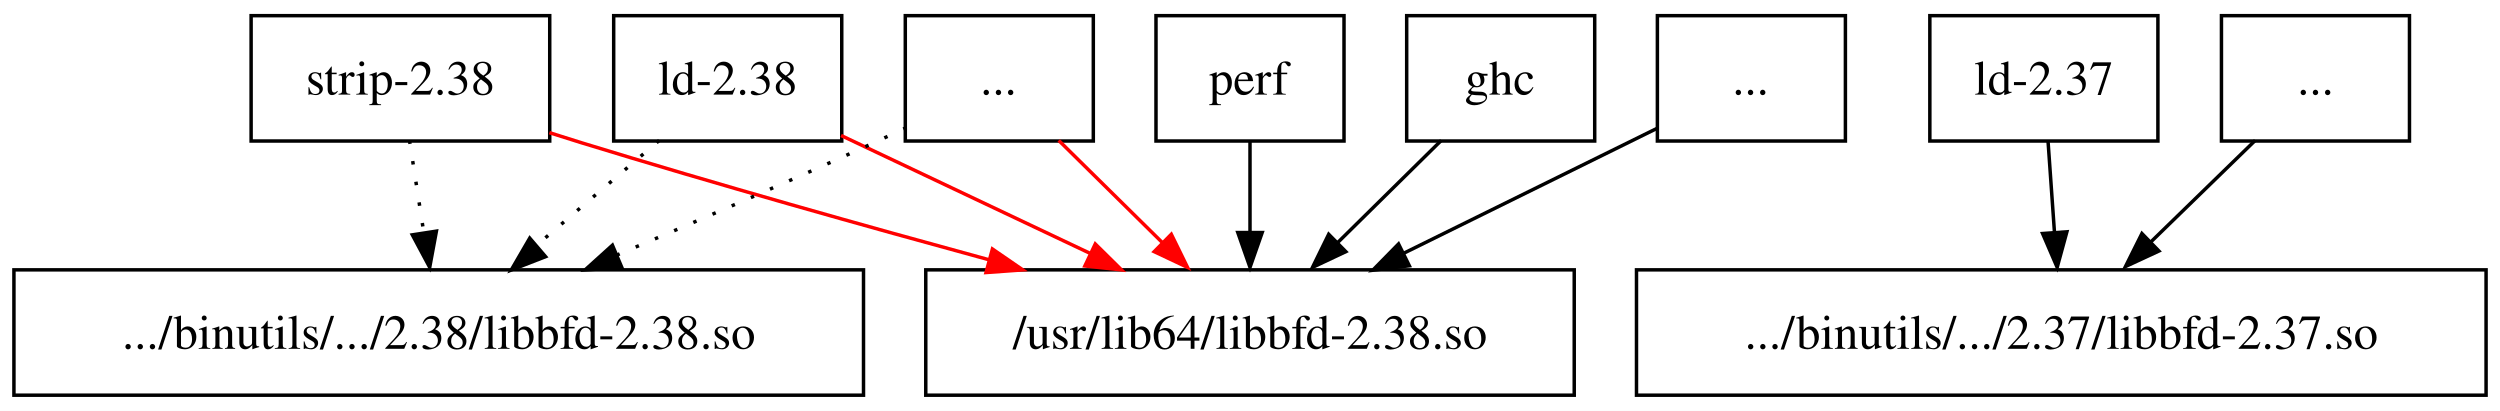
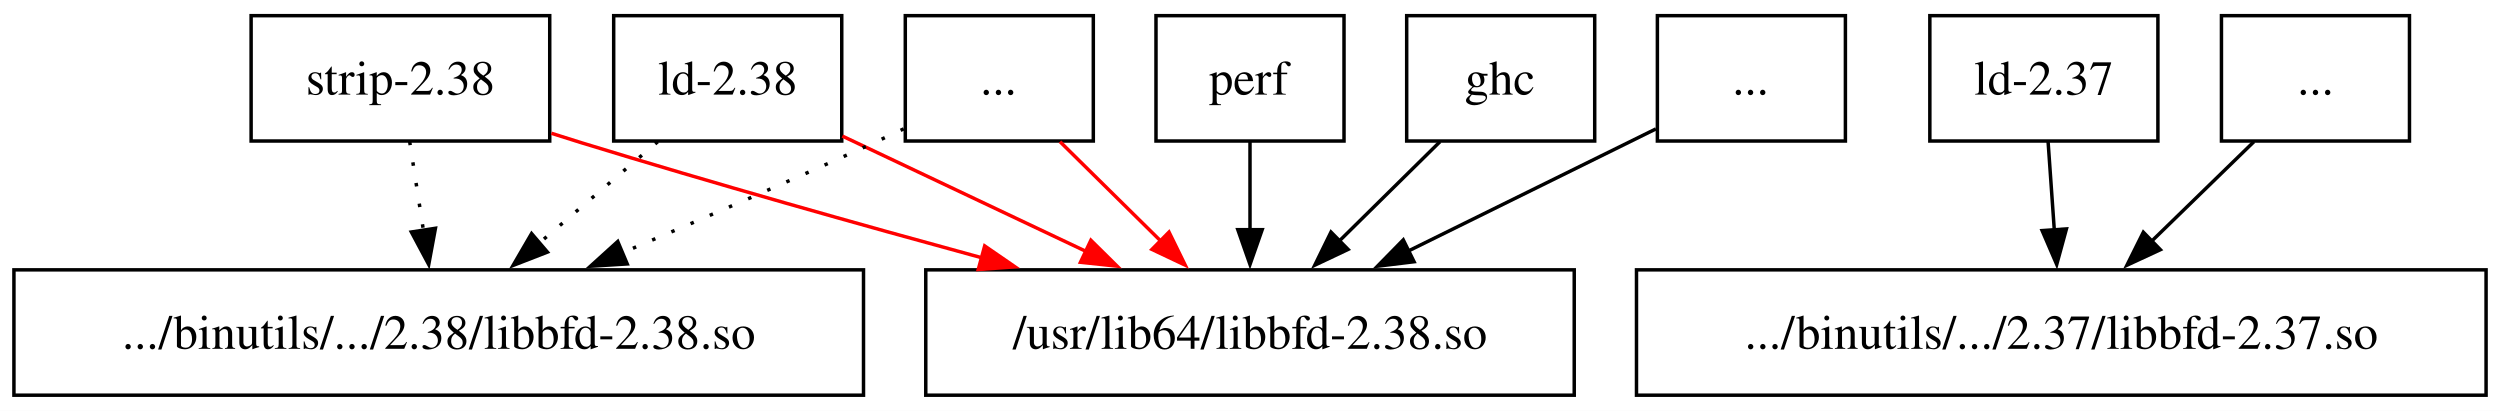
<svg xmlns="http://www.w3.org/2000/svg" width="718pt" height="118pt" viewBox="0.00 0.00 718.00 118.00">
  <g id="graph0" class="graph" transform="scale(1 1) rotate(0) translate(4 114)">
    <polygon fill="white" stroke="none" points="-4,4 -4,-114 714,-114 714,4 -4,4" />
    <g id="node1" class="node">
      <polygon fill="none" stroke="black" points="68.12,-73.5 68.12,-109.5 153.88,-109.5 153.88,-73.5 68.12,-73.5" />
      <text text-anchor="middle" x="111" y="-86.83" font-family="Times,serif" font-size="14.00">strip-2.38</text>
    </g>
    <g id="node2" class="node">
      <polygon fill="none" stroke="black" points="0,-0.5 0,-36.5 244,-36.5 244,-0.5 0,-0.5" />
      <text text-anchor="middle" x="122" y="-13.82" font-family="Times,serif" font-size="14.00">.../binutils/.../2.38/libbfd-2.38.so</text>
    </g>
    <g id="edge1" class="edge">
-       <path fill="none" stroke="black" stroke-dasharray="1,5" d="M113.61,-73.67C114.84,-65.72 116.34,-56.01 117.74,-47.02" />
-       <polygon fill="black" stroke="black" points="121.34,-47.62 119.41,-37.21 114.42,-46.55 121.34,-47.62" />
+       <path fill="none" stroke="black" stroke-dasharray="1,5" d="M113.66,-73.31C114.85,-65.64 116.28,-56.39 117.62,-47.74" />
+       <polygon fill="black" stroke="black" points="121.06,-48.44 119.13,-38.02 114.14,-47.37 121.06,-48.44" />
    </g>
    <g id="node5" class="node">
      <polygon fill="none" stroke="black" points="261.88,-0.5 261.88,-36.5 448.12,-36.5 448.12,-0.5 261.88,-0.5" />
      <text text-anchor="middle" x="355" y="-13.82" font-family="Times,serif" font-size="14.00">/usr/lib64/libbfd-2.38.so</text>
    </g>
    <g id="edge4" class="edge">
-       <path fill="none" stroke="red" d="M153.79,-75.9C156.9,-74.9 160,-73.92 163,-73 201.53,-61.16 244.76,-49.01 280.42,-39.29" />
-       <polygon fill="red" stroke="red" points="281.02,-42.49 289.75,-36.49 279.19,-35.73 281.02,-42.49" />
+       <path fill="none" stroke="red" d="M154.36,-75.72C157.28,-74.78 160.18,-73.87 163,-73 200.77,-61.39 243.04,-49.49 278.29,-39.88" />
+       <polygon fill="red" stroke="red" points="278.8,-43.37 287.53,-37.36 276.96,-36.61 278.8,-43.37" />
    </g>
    <g id="node3" class="node">
      <polygon fill="none" stroke="black" points="172.25,-73.5 172.25,-109.5 237.75,-109.5 237.75,-73.5 172.25,-73.5" />
      <text text-anchor="middle" x="205" y="-86.83" font-family="Times,serif" font-size="14.00">ld-2.38</text>
    </g>
    <g id="edge2" class="edge">
-       <path fill="none" stroke="black" stroke-dasharray="1,5" d="M185.33,-73.67C174.76,-64.63 161.55,-53.33 149.93,-43.39" />
-       <polygon fill="black" stroke="black" points="152.69,-40.29 142.82,-36.45 148.14,-45.61 152.69,-40.29" />
+       <path fill="none" stroke="black" stroke-dasharray="1,5" d="M184.91,-73.31C174.69,-64.57 162.08,-53.78 150.84,-44.17" />
+       <polygon fill="black" stroke="black" points="153.22,-41.6 143.34,-37.76 148.67,-46.92 153.22,-41.6" />
    </g>
    <g id="edge5" class="edge">
-       <path fill="none" stroke="red" d="M237.55,-75.09C258.58,-65.14 286.26,-52.04 309.46,-41.05" />
-       <polygon fill="red" stroke="red" points="310.56,-43.93 318.1,-36.49 307.57,-37.61 310.56,-43.93" />
+       <path fill="none" stroke="red" d="M237.92,-74.92C258.48,-65.18 285.29,-52.49 308.07,-41.72" />
+       <polygon fill="red" stroke="red" points="309.3,-45 316.84,-37.56 306.31,-38.68 309.3,-45" />
    </g>
    <g id="node4" class="node">
      <polygon fill="none" stroke="black" points="256,-73.5 256,-109.5 310,-109.5 310,-73.5 256,-73.5" />
      <text text-anchor="middle" x="282.75" y="-86.83" font-family="Times,serif" font-size="14.00">...</text>
    </g>
    <g id="edge3" class="edge">
-       <path fill="none" stroke="black" stroke-dasharray="1,5" d="M256.33,-77.36C253.2,-75.87 250.03,-74.39 247,-73 222.89,-61.99 195.87,-50.34 173.15,-40.74" />
-       <polygon fill="black" stroke="black" points="174.61,-37.13 164.03,-36.48 171.89,-43.58 174.61,-37.13" />
+       <path fill="none" stroke="black" stroke-dasharray="1,5" d="M255.55,-76.99C252.67,-75.62 249.78,-74.27 247,-73 223.37,-62.21 196.95,-50.8 174.51,-41.31" />
+       <polygon fill="black" stroke="black" points="176.14,-38.2 165.57,-37.54 173.42,-44.65 176.14,-38.2" />
    </g>
    <g id="edge6" class="edge">
-       <path fill="none" stroke="red" d="M300.06,-73.67C309.12,-64.74 320.41,-53.61 330.4,-43.76" />
-       <polygon fill="red" stroke="red" points="332.4,-46.72 337.06,-37.21 327.48,-41.73 332.4,-46.72" />
+       <path fill="none" stroke="red" d="M300.43,-73.31C309.12,-64.74 319.8,-54.21 329.4,-44.74" />
+       <polygon fill="red" stroke="red" points="331.74,-47.35 336.4,-37.84 326.83,-42.37 331.74,-47.35" />
    </g>
    <g id="node6" class="node">
      <polygon fill="none" stroke="black" points="550.25,-73.5 550.25,-109.5 615.75,-109.5 615.75,-73.5 550.25,-73.5" />
      <text text-anchor="middle" x="583" y="-86.83" font-family="Times,serif" font-size="14.00">ld-2.37</text>
    </g>
    <g id="node7" class="node">
      <polygon fill="none" stroke="black" points="466,-0.5 466,-36.5 710,-36.5 710,-0.5 466,-0.5" />
      <text text-anchor="middle" x="588" y="-13.82" font-family="Times,serif" font-size="14.00">.../binutils/.../2.37/libbfd-2.37.so</text>
    </g>
    <g id="edge7" class="edge">
-       <path fill="none" stroke="black" d="M584.18,-73.67C584.75,-65.72 585.43,-56.01 586.06,-47.02" />
-       <polygon fill="black" stroke="black" points="589.61,-47.43 586.82,-37.21 582.63,-46.93 589.61,-47.43" />
+       <path fill="none" stroke="black" d="M584.21,-73.31C584.75,-65.64 585.4,-56.39 586.01,-47.74" />
+       <polygon fill="black" stroke="black" points="589.48,-48.26 586.69,-38.04 582.5,-47.77 589.48,-48.26" />
    </g>
    <g id="node8" class="node">
      <polygon fill="none" stroke="black" points="634,-73.5 634,-109.5 688,-109.5 688,-73.5 634,-73.5" />
      <text text-anchor="middle" x="661" y="-86.83" font-family="Times,serif" font-size="14.00">... </text>
    </g>
    <g id="edge8" class="edge">
-       <path fill="none" stroke="black" d="M643.7,-73.67C634.58,-64.81 623.24,-53.77 613.16,-43.97" />
-       <polygon fill="black" stroke="black" points="616.04,-41.91 606.43,-37.45 611.16,-46.93 616.04,-41.91" />
+       <path fill="none" stroke="black" d="M643.33,-73.31C634.52,-64.74 623.69,-54.21 613.96,-44.74" />
+       <polygon fill="black" stroke="black" points="616.46,-42.29 606.85,-37.83 611.57,-47.31 616.46,-42.29" />
    </g>
    <g id="node9" class="node">
      <polygon fill="none" stroke="black" points="328,-73.5 328,-109.5 382,-109.5 382,-73.5 328,-73.5" />
      <text text-anchor="middle" x="354.62" y="-86.83" font-family="Times,serif" font-size="14.00">perf</text>
    </g>
    <g id="edge9" class="edge">
-       <path fill="none" stroke="black" d="M355,-73.67C355,-65.72 355,-56.01 355,-47.02" />
-       <polygon fill="black" stroke="black" points="358.5,-47.21 355,-37.21 351.5,-47.21 358.5,-47.21" />
+       <path fill="none" stroke="black" d="M355,-73.31C355,-65.73 355,-56.6 355,-48.04" />
+       <polygon fill="black" stroke="black" points="358.5,-48.04 355,-38.04 351.5,-48.04 358.5,-48.04" />
    </g>
    <g id="node10" class="node">
      <polygon fill="none" stroke="black" points="400,-73.5 400,-109.5 454,-109.5 454,-73.5 400,-73.5" />
      <text text-anchor="middle" x="426.75" y="-86.83" font-family="Times,serif" font-size="14.00">ghc</text>
    </g>
    <g id="edge10" class="edge">
-       <path fill="none" stroke="black" d="M409.94,-73.67C400.88,-64.74 389.59,-53.61 379.6,-43.76" />
-       <polygon fill="black" stroke="black" points="382.52,-41.73 372.94,-37.21 377.6,-46.72 382.52,-41.73" />
+       <path fill="none" stroke="black" d="M409.57,-73.31C400.88,-64.74 390.2,-54.21 380.6,-44.74" />
+       <polygon fill="black" stroke="black" points="383.17,-42.37 373.6,-37.84 378.26,-47.35 383.17,-42.37" />
    </g>
    <g id="node11" class="node">
      <polygon fill="none" stroke="black" points="472,-73.5 472,-109.5 526,-109.5 526,-73.5 472,-73.5" />
      <text text-anchor="middle" x="498.75" y="-86.83" font-family="Times,serif" font-size="14.00">...  </text>
    </g>
    <g id="edge11" class="edge">
-       <path fill="none" stroke="black" d="M472.25,-77.31C451.66,-67.16 422.77,-52.92 398.82,-41.11" />
-       <polygon fill="black" stroke="black" points="400.76,-37.67 390.24,-36.38 397.66,-43.94 400.76,-37.67" />
+       <path fill="none" stroke="black" d="M471.58,-76.98C451.46,-67.06 423.69,-53.37 400.3,-41.83" />
+       <polygon fill="black" stroke="black" points="402.12,-38.83 391.6,-37.55 399.02,-45.11 402.12,-38.83" />
    </g>
  </g>
</svg>
